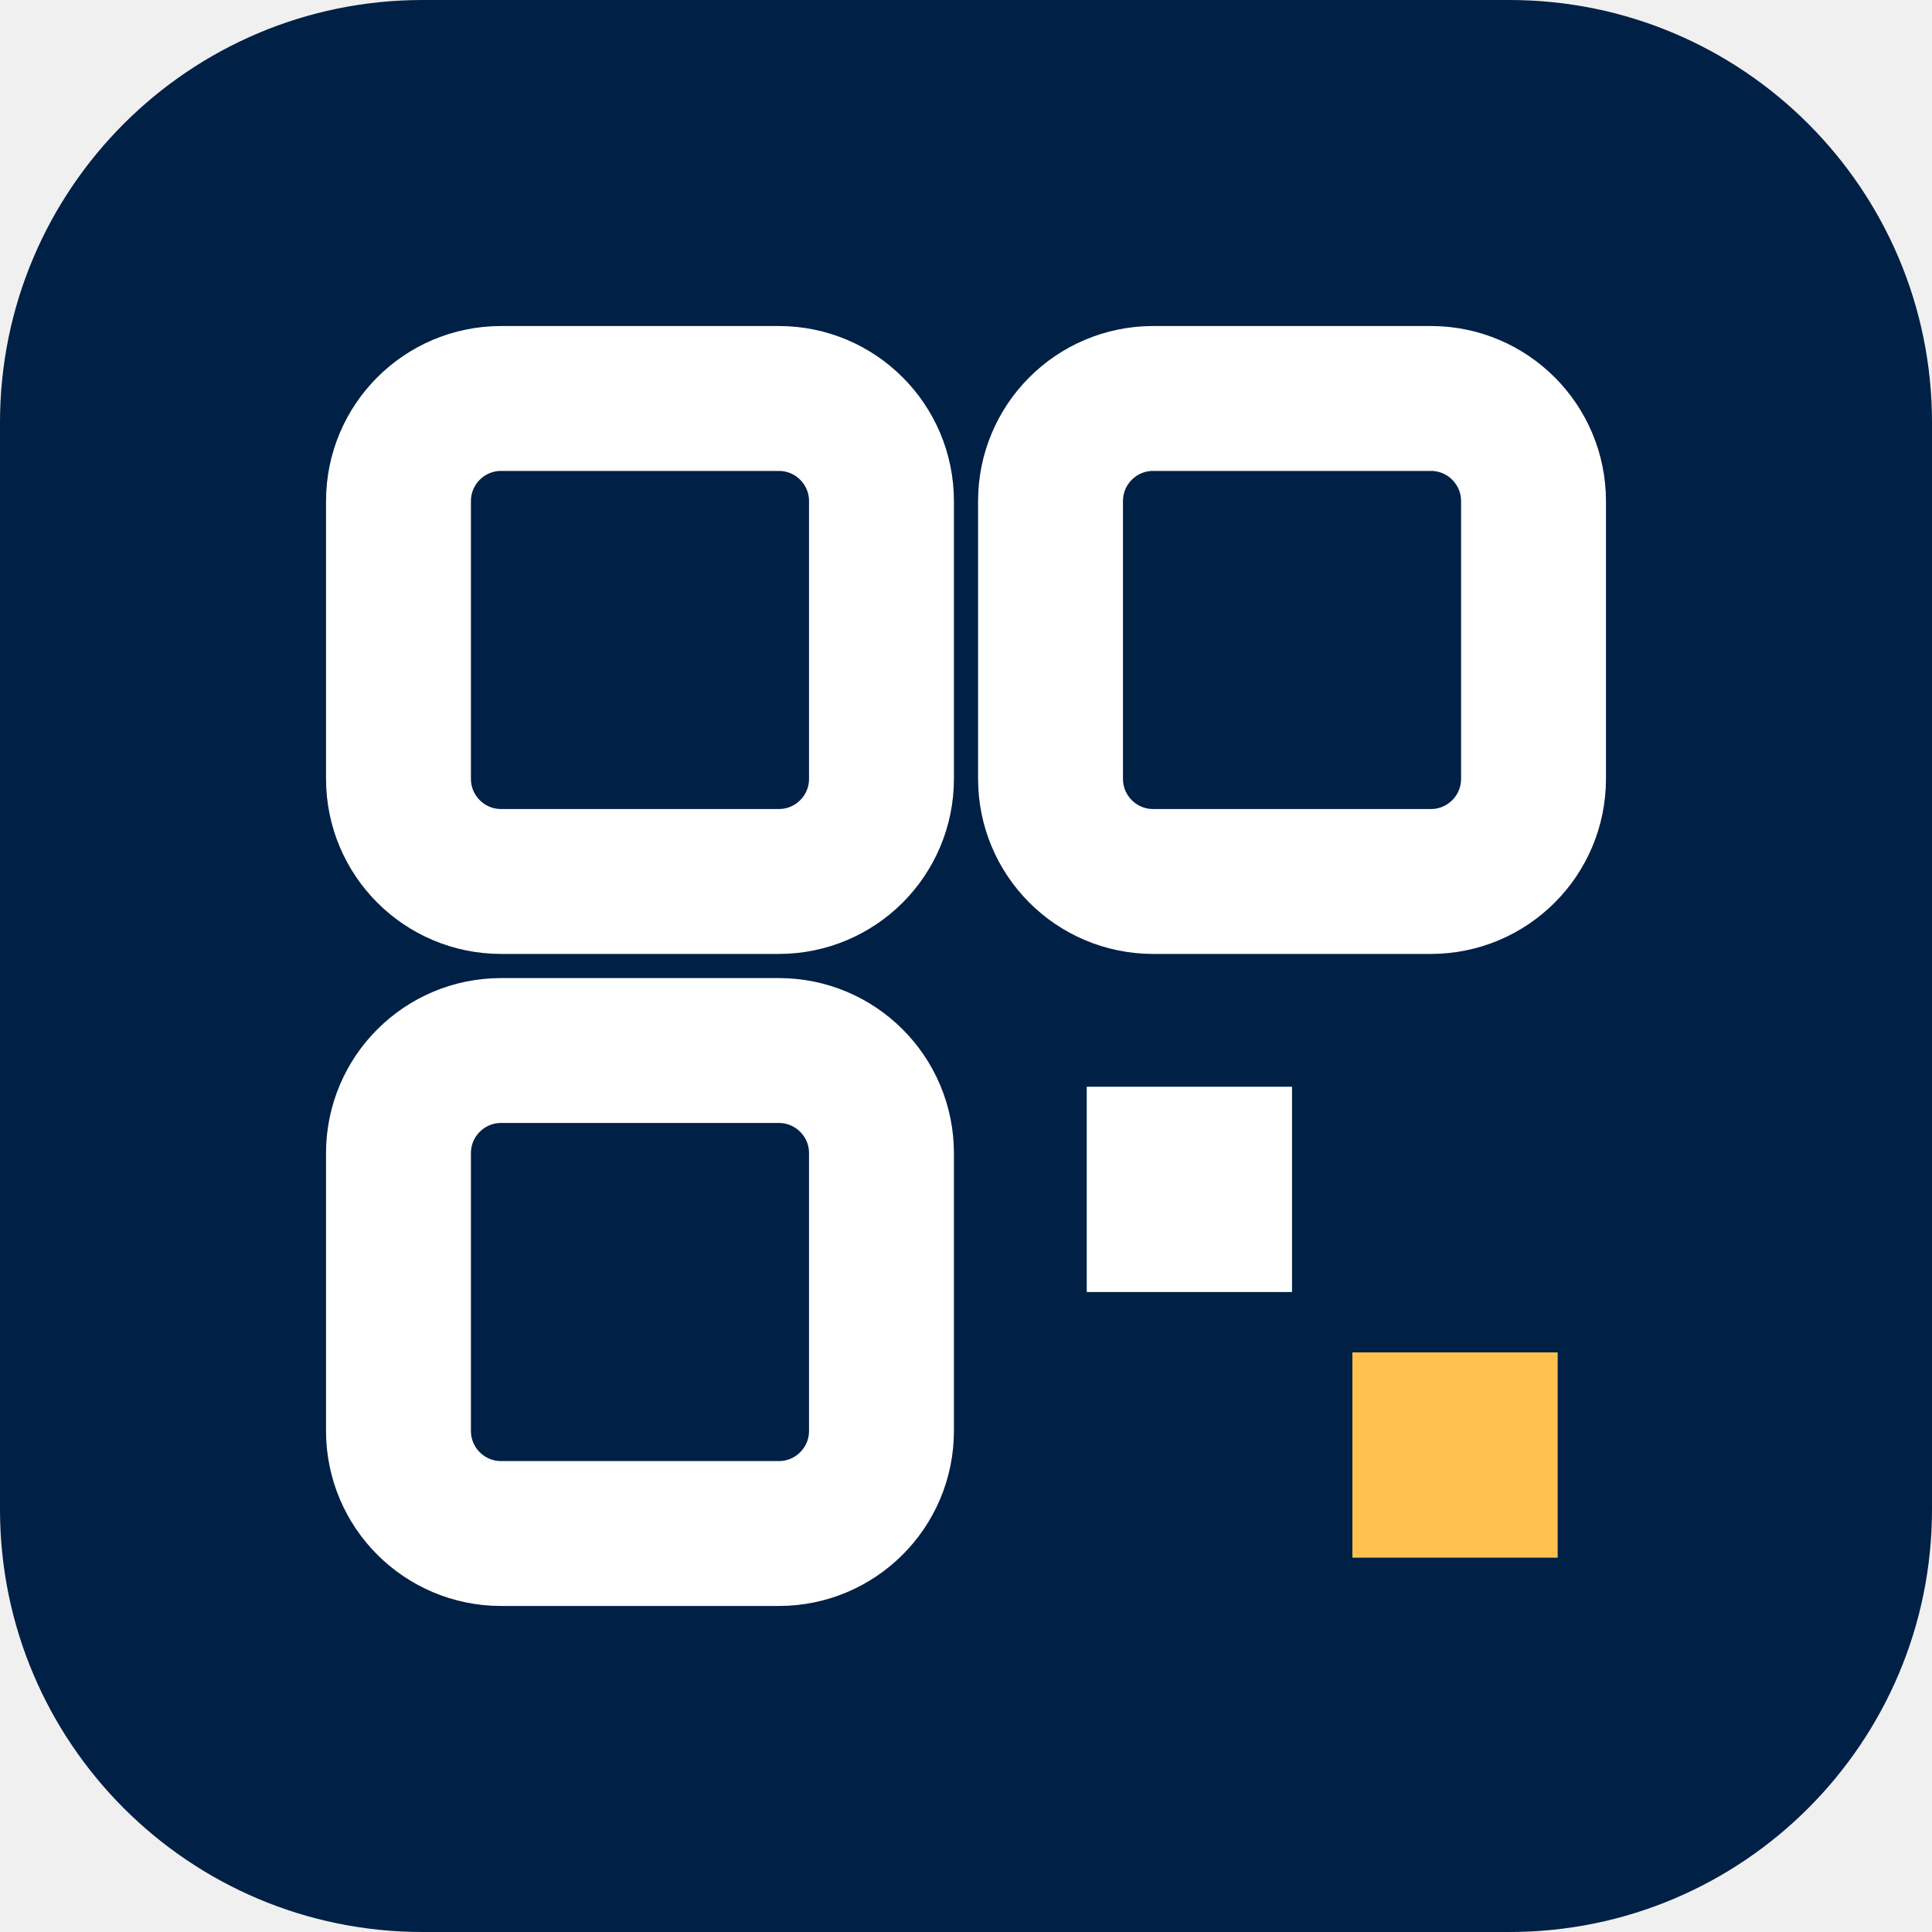
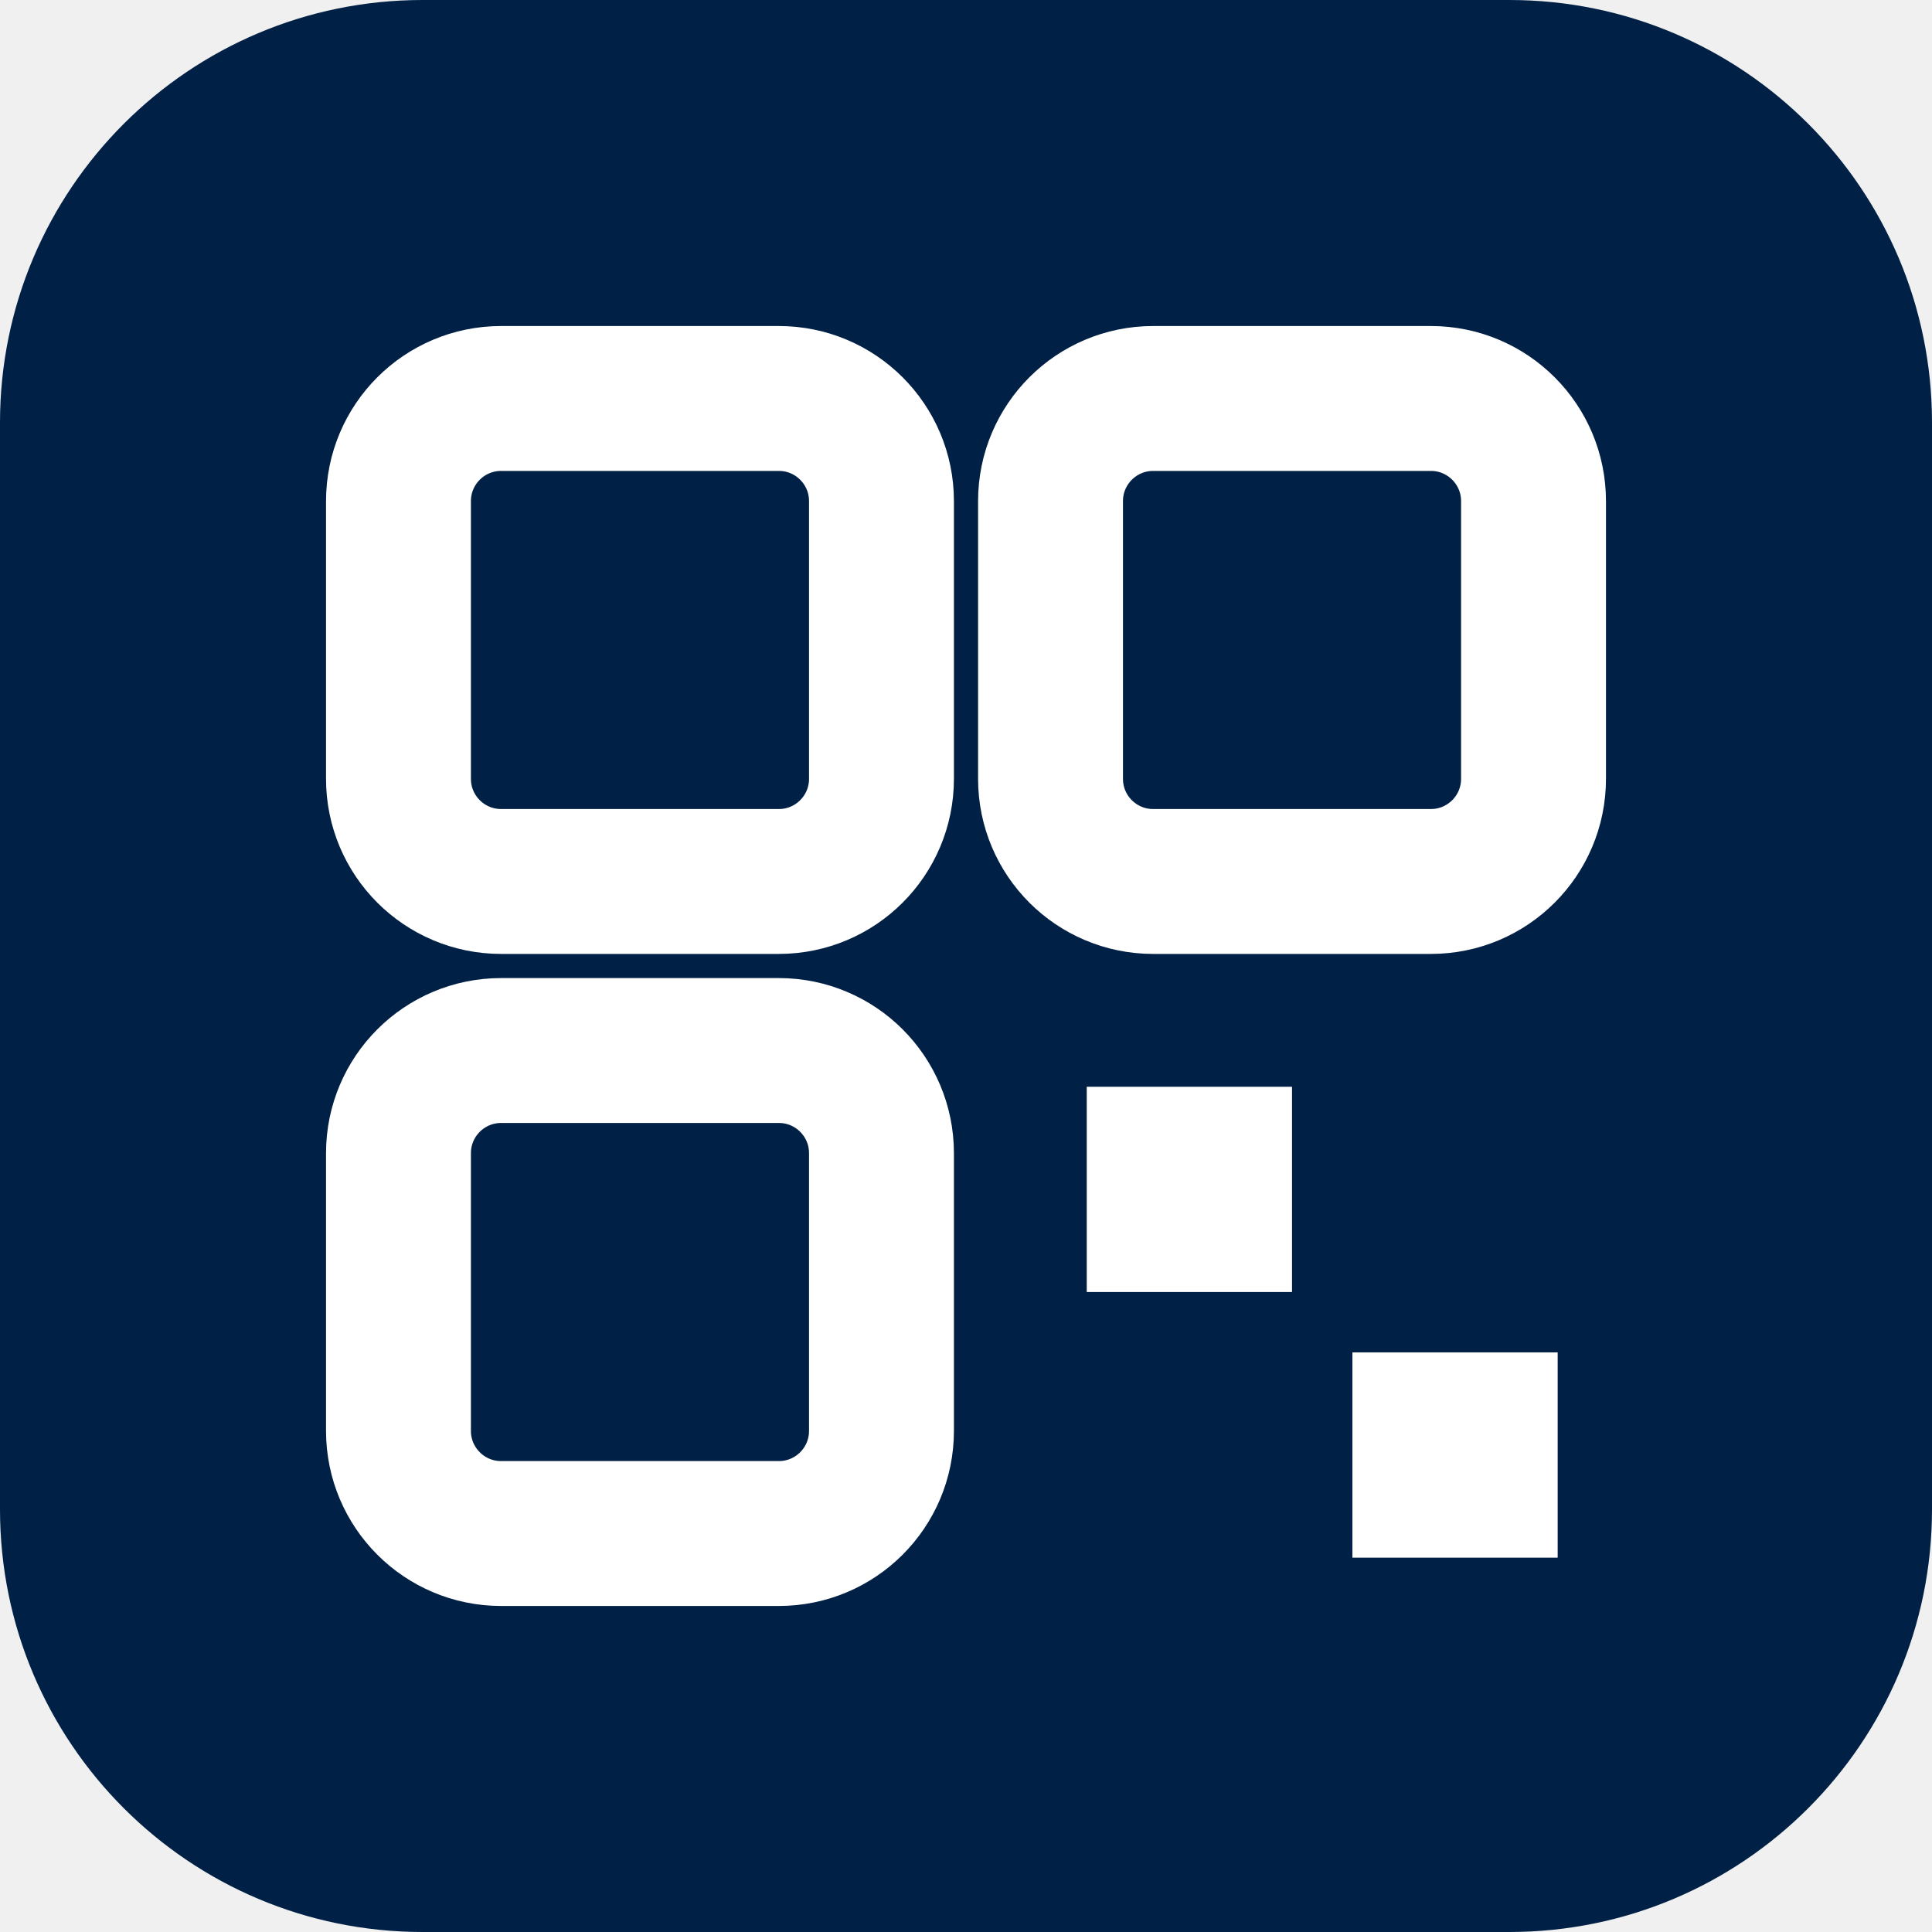
<svg xmlns="http://www.w3.org/2000/svg" viewBox="0 0 32 32" width="32" height="32" role="img">
  <rect width="32" height="32" rx="7" fill="#002045" />
  <rect x="6.6" y="6.6" width="8" height="8" rx="1.7" stroke="#FFFFFF" stroke-width="2.4" fill="none" />
  <rect x="17.4" y="6.6" width="8" height="8" rx="1.7" stroke="#FFFFFF" stroke-width="2.4" fill="none" />
  <rect x="6.6" y="17.4" width="8" height="8" rx="1.7" stroke="#FFFFFF" stroke-width="2.4" fill="none" />
  <rect x="18" y="18" width="3.4" height="3.4" fill="#FFFFFF" />
-   <rect x="22.4" y="22.4" width="3.4" height="3.4" fill="#FFC250" />
+   <rect x="22.4" y="22.4" width="3.4" height="3.4" fill="#FFFFFF" />
</svg>
